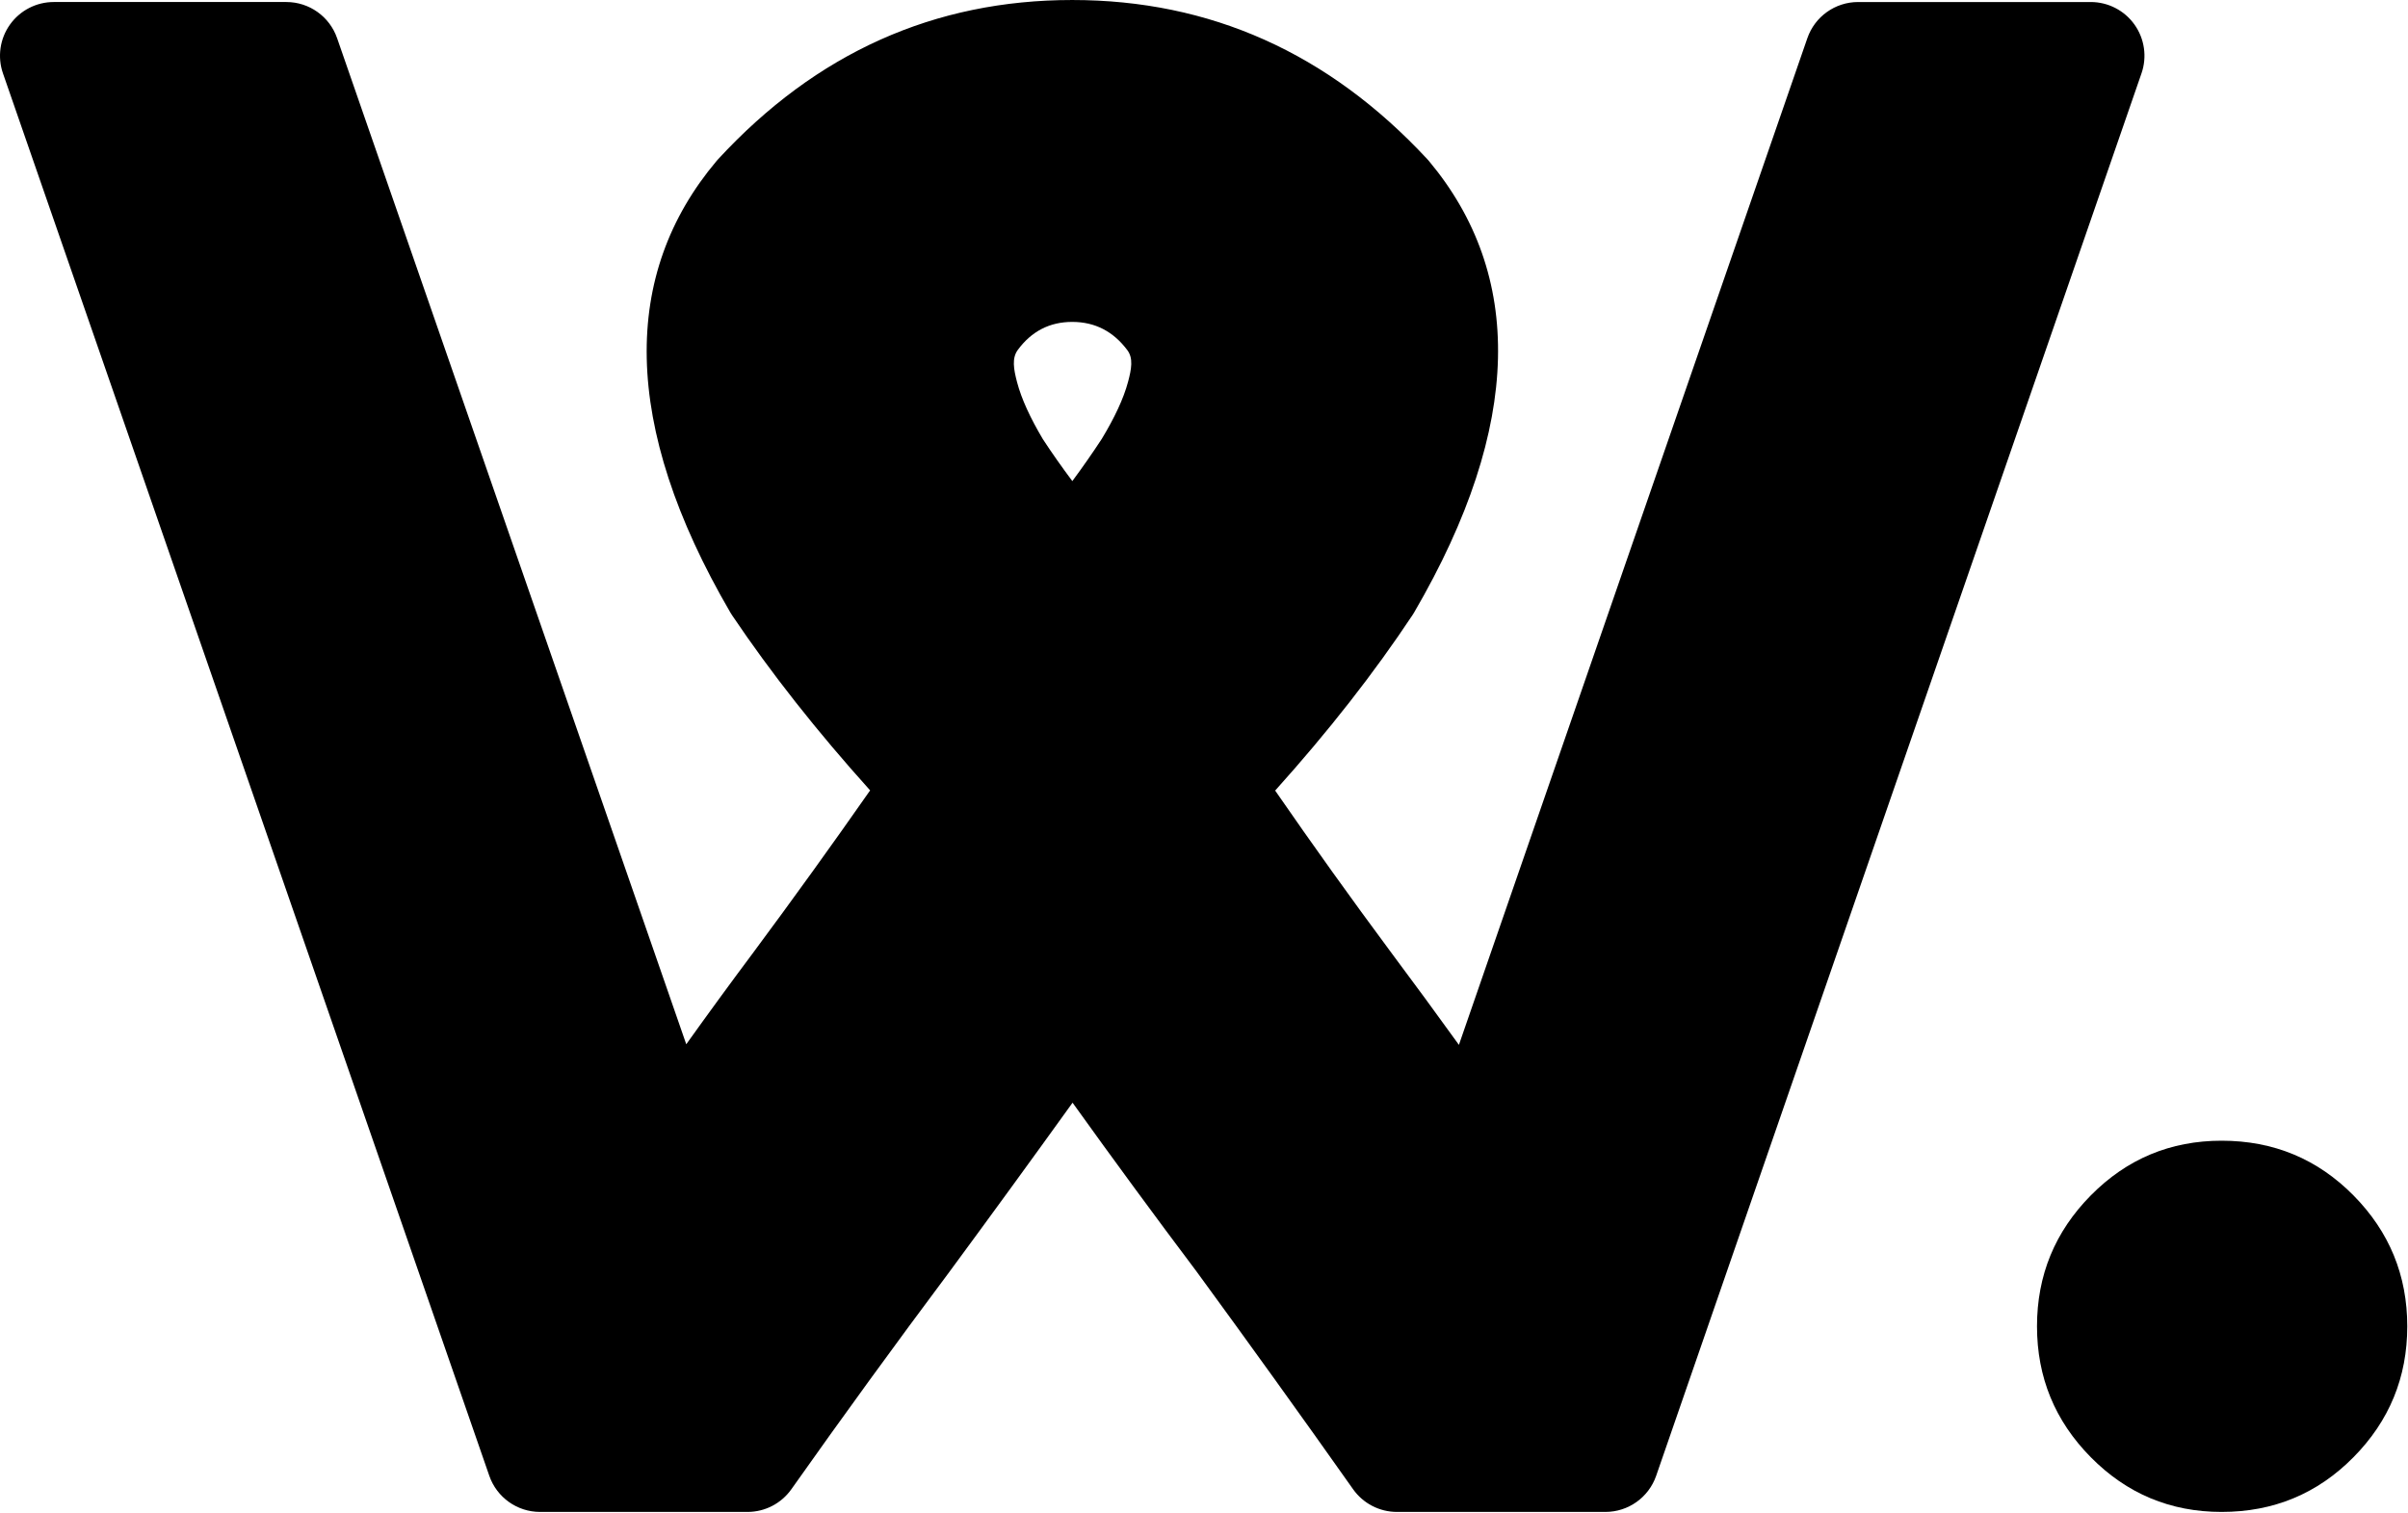
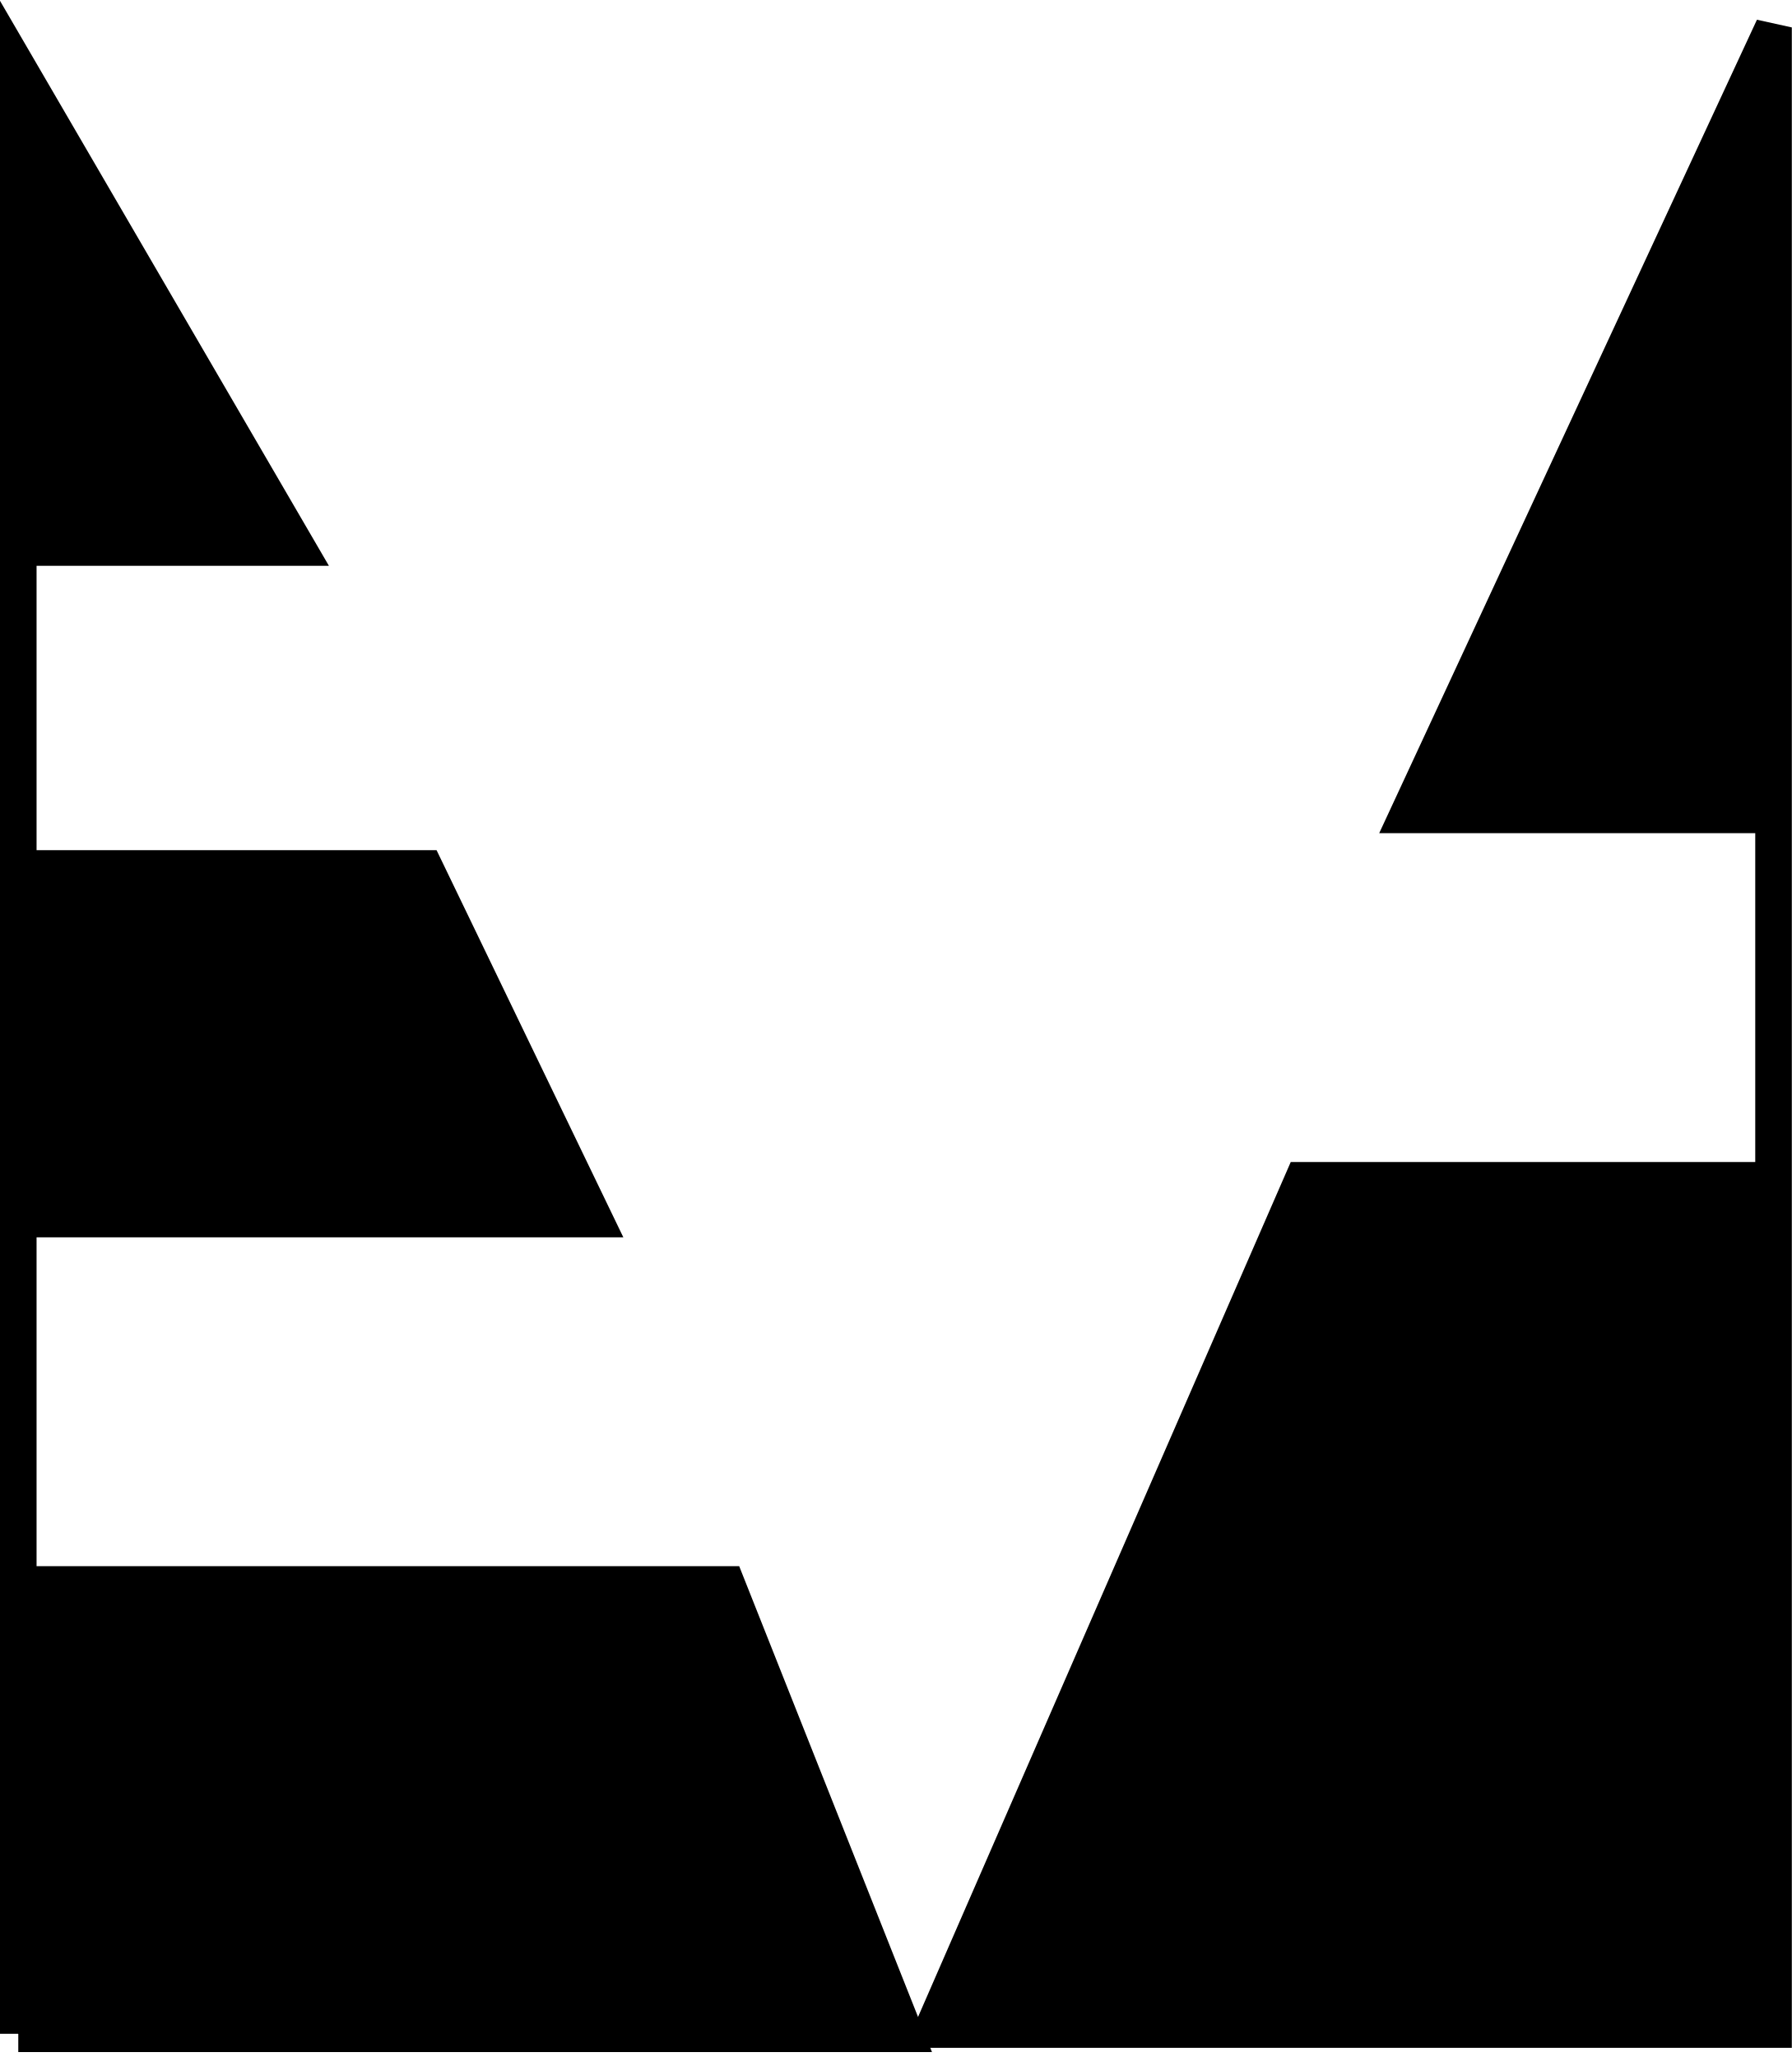
- <svg xmlns="http://www.w3.org/2000/svg" xml:space="preserve" style="fill-rule:evenodd;clip-rule:evenodd;stroke-linejoin:round;stroke-miterlimit:2" viewBox="0 0 6613 4155">
-   <path d="m925.754 104.737 958.889 2763.41a14881.42 14881.42 0 0 1 185.326-253.586 19216.687 19216.687 0 0 0 319.62-443.697c-146.154-162.308-272.424-322.613-378.956-480.798a147.402 147.402 0 0 1-5.106-8.142c-300.833-516.322-298.248-930.077-37.953-1239.44a148.52 148.52 0 0 1 4.424-5.023C2241.595 145.053 2566.158.022 2944.63.022c378.178 0 703.555 144.845 975.014 437.026a148.111 148.111 0 0 1 5.191 5.894c258.053 309.237 259.605 722.88-41.102 1238.99a147.305 147.305 0 0 1-4.527 7.276c-105.217 158.634-230.928 319.405-377.301 482.181a16006.325 16006.325 0 0 0 317.387 443.181 18239.94 18239.94 0 0 1 187.268 255.246l956.907-2764.96c20.57-59.437 76.552-99.302 139.447-99.302h638.775a147.563 147.563 0 0 1 139.451 195.814l-1332.86 3852.01c-20.567 59.44-76.552 99.31-139.451 99.31h-572.408a147.562 147.562 0 0 1-120.523-62.422 44584.59 44584.59 0 0 0-429.382-597.295 25129.646 25129.646 0 0 1-340.977-464.297 50334.715 50334.715 0 0 1-339.768 466.69c-.204.276-.408.552-.614.826a27222.336 27222.336 0 0 0-431.805 594.076 147.562 147.562 0 0 1-120.523 62.422h-569.643c-62.864 0-118.826-39.826-139.42-99.221L8.146 201.457A147.564 147.564 0 0 1 147.566 5.553H786.34c62.851 0 118.805 39.81 139.409 99.188Zm1938.07 1101.21.037.06c25.083 38.281 52.107 76.729 81.061 115.351 28.688-38.777 55.617-77.379 80.803-115.853 35.056-58.109 59.712-110.058 72.187-156.665 9.489-35.448 14.696-64.877-1.863-87.032-38.389-51.358-88.649-77.664-151.42-77.664-62.253 0-111.907 25.959-149.464 76.893-16.61 22.525-11.558 52.435-2.092 88.476 12.224 46.547 36.381 98.433 70.751 156.434Z" style="fill:currentColor" />
-   <path d="M6101.18 3133.06c142.859 0 263.489 50.365 362.192 150.367 98.438 99.733 147.62 219.558 147.62 359.444 0 139.886-49.182 259.711-147.62 359.445-98.703 100.001-219.333 150.367-362.192 150.367-140.638 0-260.458-50.097-359.426-150.367-98.438-99.734-147.62-219.559-147.62-359.445s49.182-259.711 147.62-359.444c98.968-100.271 218.788-150.367 359.426-150.367Z" style="fill:currentColor" />
+ <svg xmlns="http://www.w3.org/2000/svg" width="196" height="225" viewBox="0 0 196 225" fill="none">
+   <path d="M154 89.135L194 3V89.135V129.103V222H102L142.5 129.103H194V89.135H154Z" fill="black" />
+   <path d="M194 3L154 89.135H194V129.103H142.5L102 222H194V3Z" stroke="black" stroke-width="4" />
+   <path d="M2 7.5L32.5 59.89H16H2V94.996H46.5L65 133.343H32.5H2V173.311H79.5L99 222.46H2V173.311V133.343V94.996V59.89V7.5Z" fill="black" />
+   <path d="M2 133.343V173.311H79.5L99 222.46H2M2 133.343H32.5H65L46.5 94.996H2V59.89H16H32.5L2 7.5V222.46M2 133.343V222.46" stroke="black" stroke-width="4" />
</svg>
